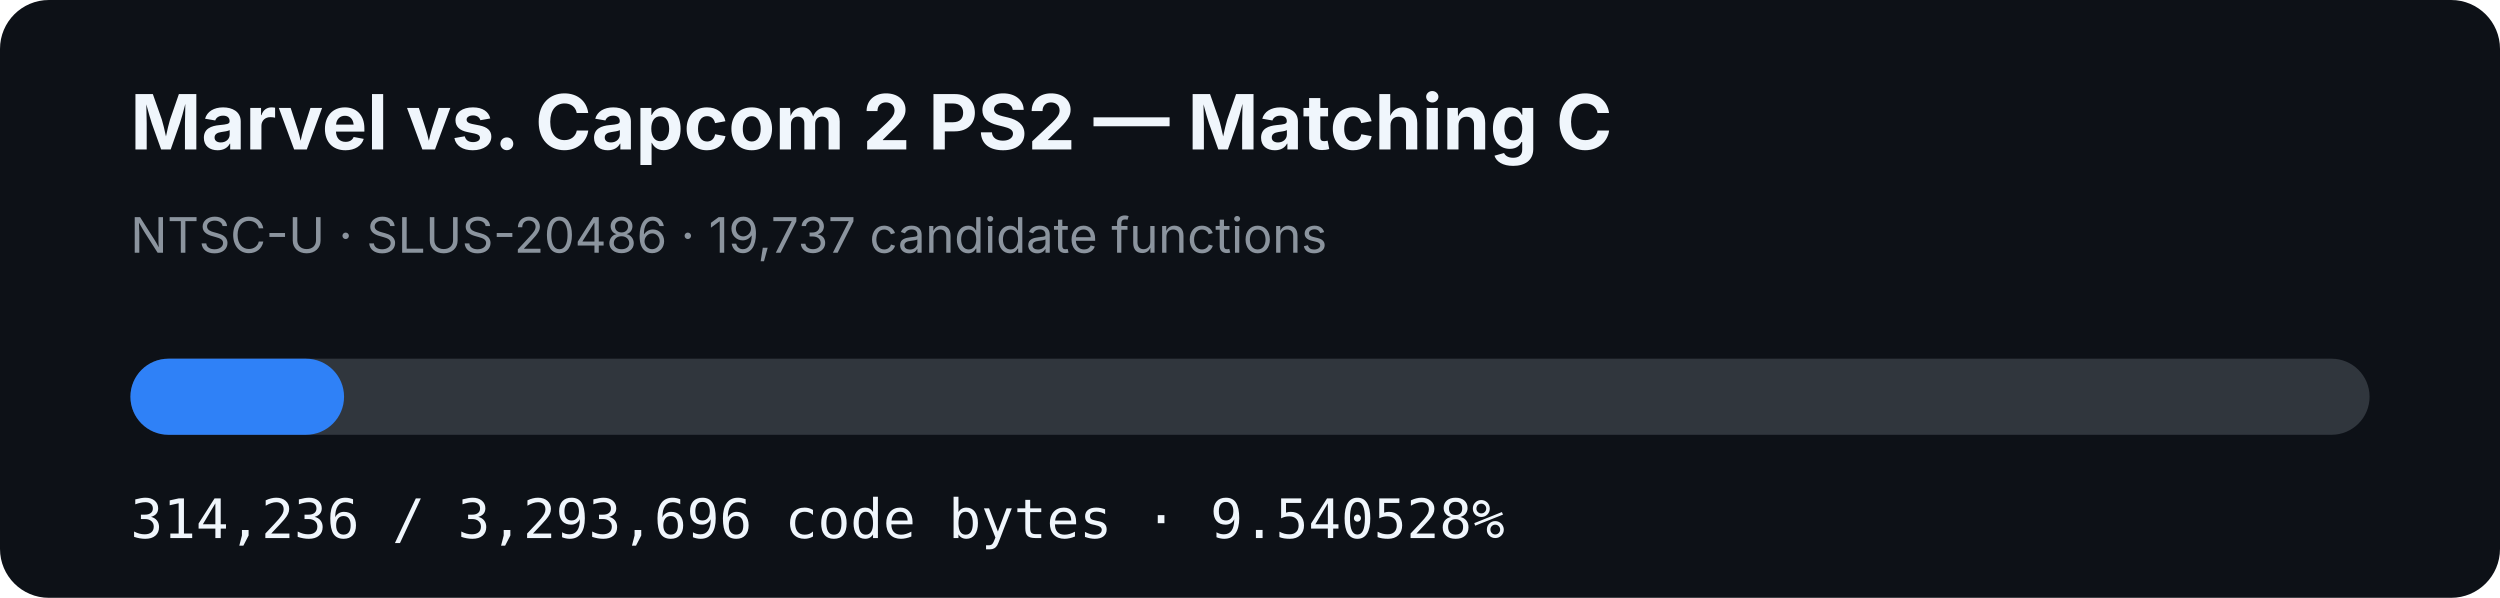
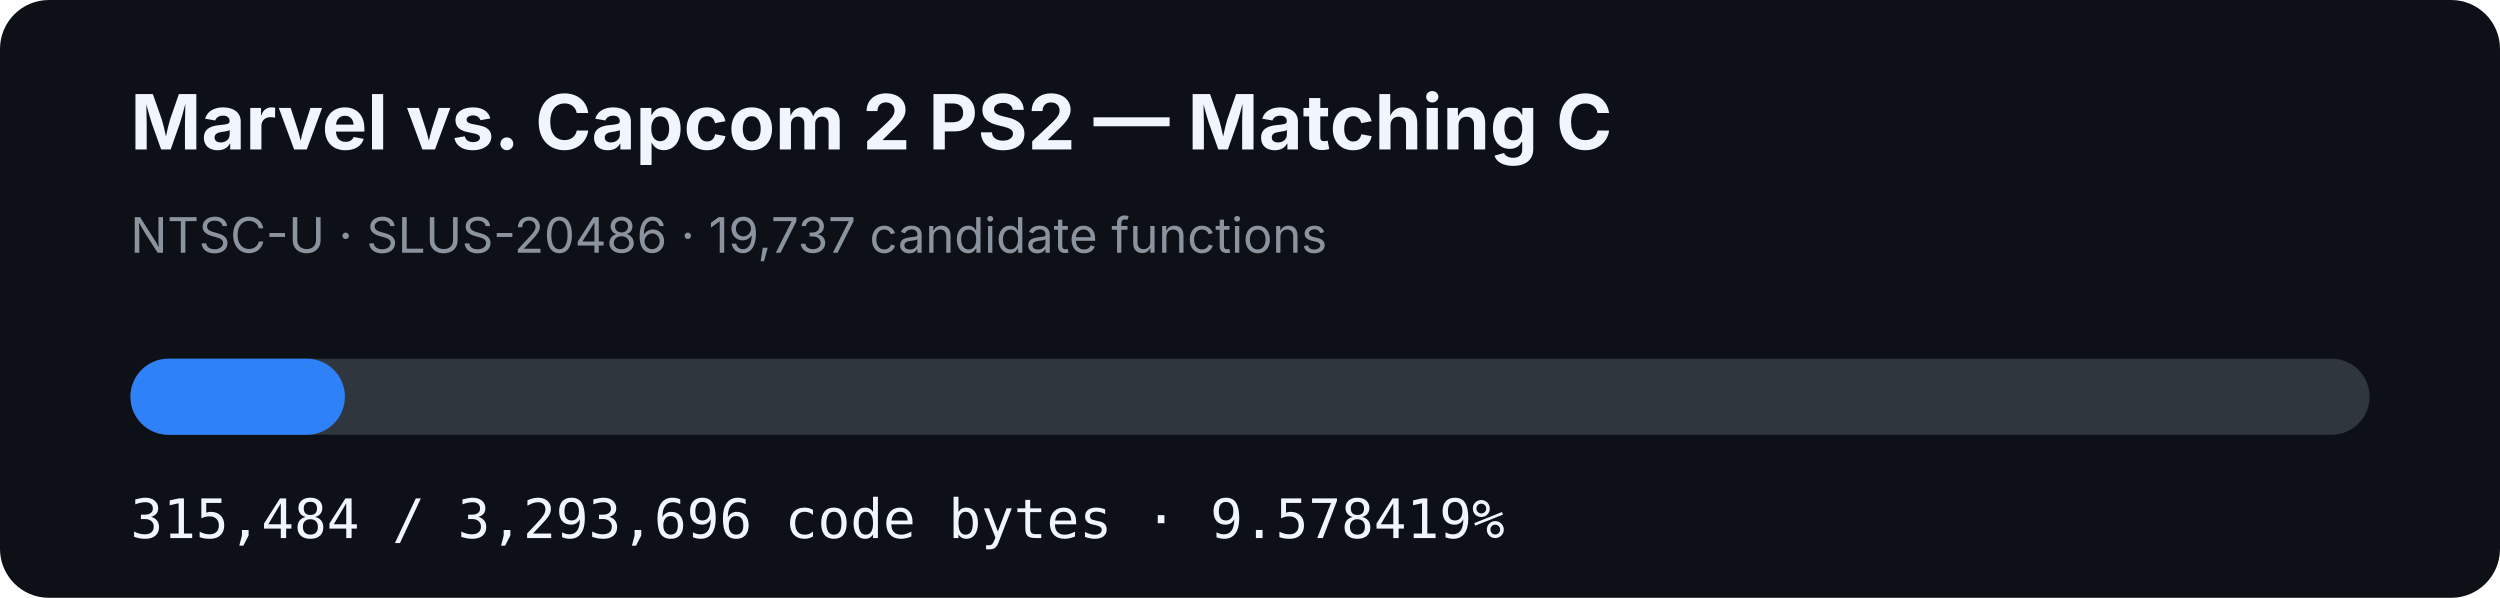
- <svg xmlns="http://www.w3.org/2000/svg" width="920" height="220" viewBox="0 0 920 220" role="img" aria-label="MVC2 PS2 matching C progress: 9.540528%">
+ <svg xmlns="http://www.w3.org/2000/svg" width="920" height="220" viewBox="0 0 920 220" role="img" aria-label="MVC2 PS2 matching C progress: 9.578419%">
  <rect width="920" height="220" rx="18" fill="#0d1117" />
  <text x="48" y="55" fill="#f0f6fc" font-family="-apple-system,BlinkMacSystemFont,Segoe UI,sans-serif" font-size="28" font-weight="700">Marvel vs. Capcom 2 PS2 — Matching C</text>
  <text x="48" y="93" fill="#8b949e" font-family="-apple-system,BlinkMacSystemFont,Segoe UI,sans-serif" font-size="18">NTSC-U · SLUS-20486 · 19,737 candidate functions</text>
  <rect x="48" y="132" width="824" height="28" rx="14" fill="#30363d" />
-   <rect x="48" y="132" width="78.614" height="28" rx="14" fill="#2f81f7" />
-   <text x="48" y="198" fill="#f0f6fc" font-family="ui-monospace,SFMono-Regular,Menlo,monospace" font-size="20">314,236 / 3,293,696 code bytes · 9.540528%</text>
+   <rect x="48" y="132" width="78.926" height="28" rx="14" fill="#2f81f7" />
+   <text x="48" y="198" fill="#f0f6fc" font-family="ui-monospace,SFMono-Regular,Menlo,monospace" font-size="20">315,484 / 3,293,696 code bytes · 9.578419%</text>
</svg>
